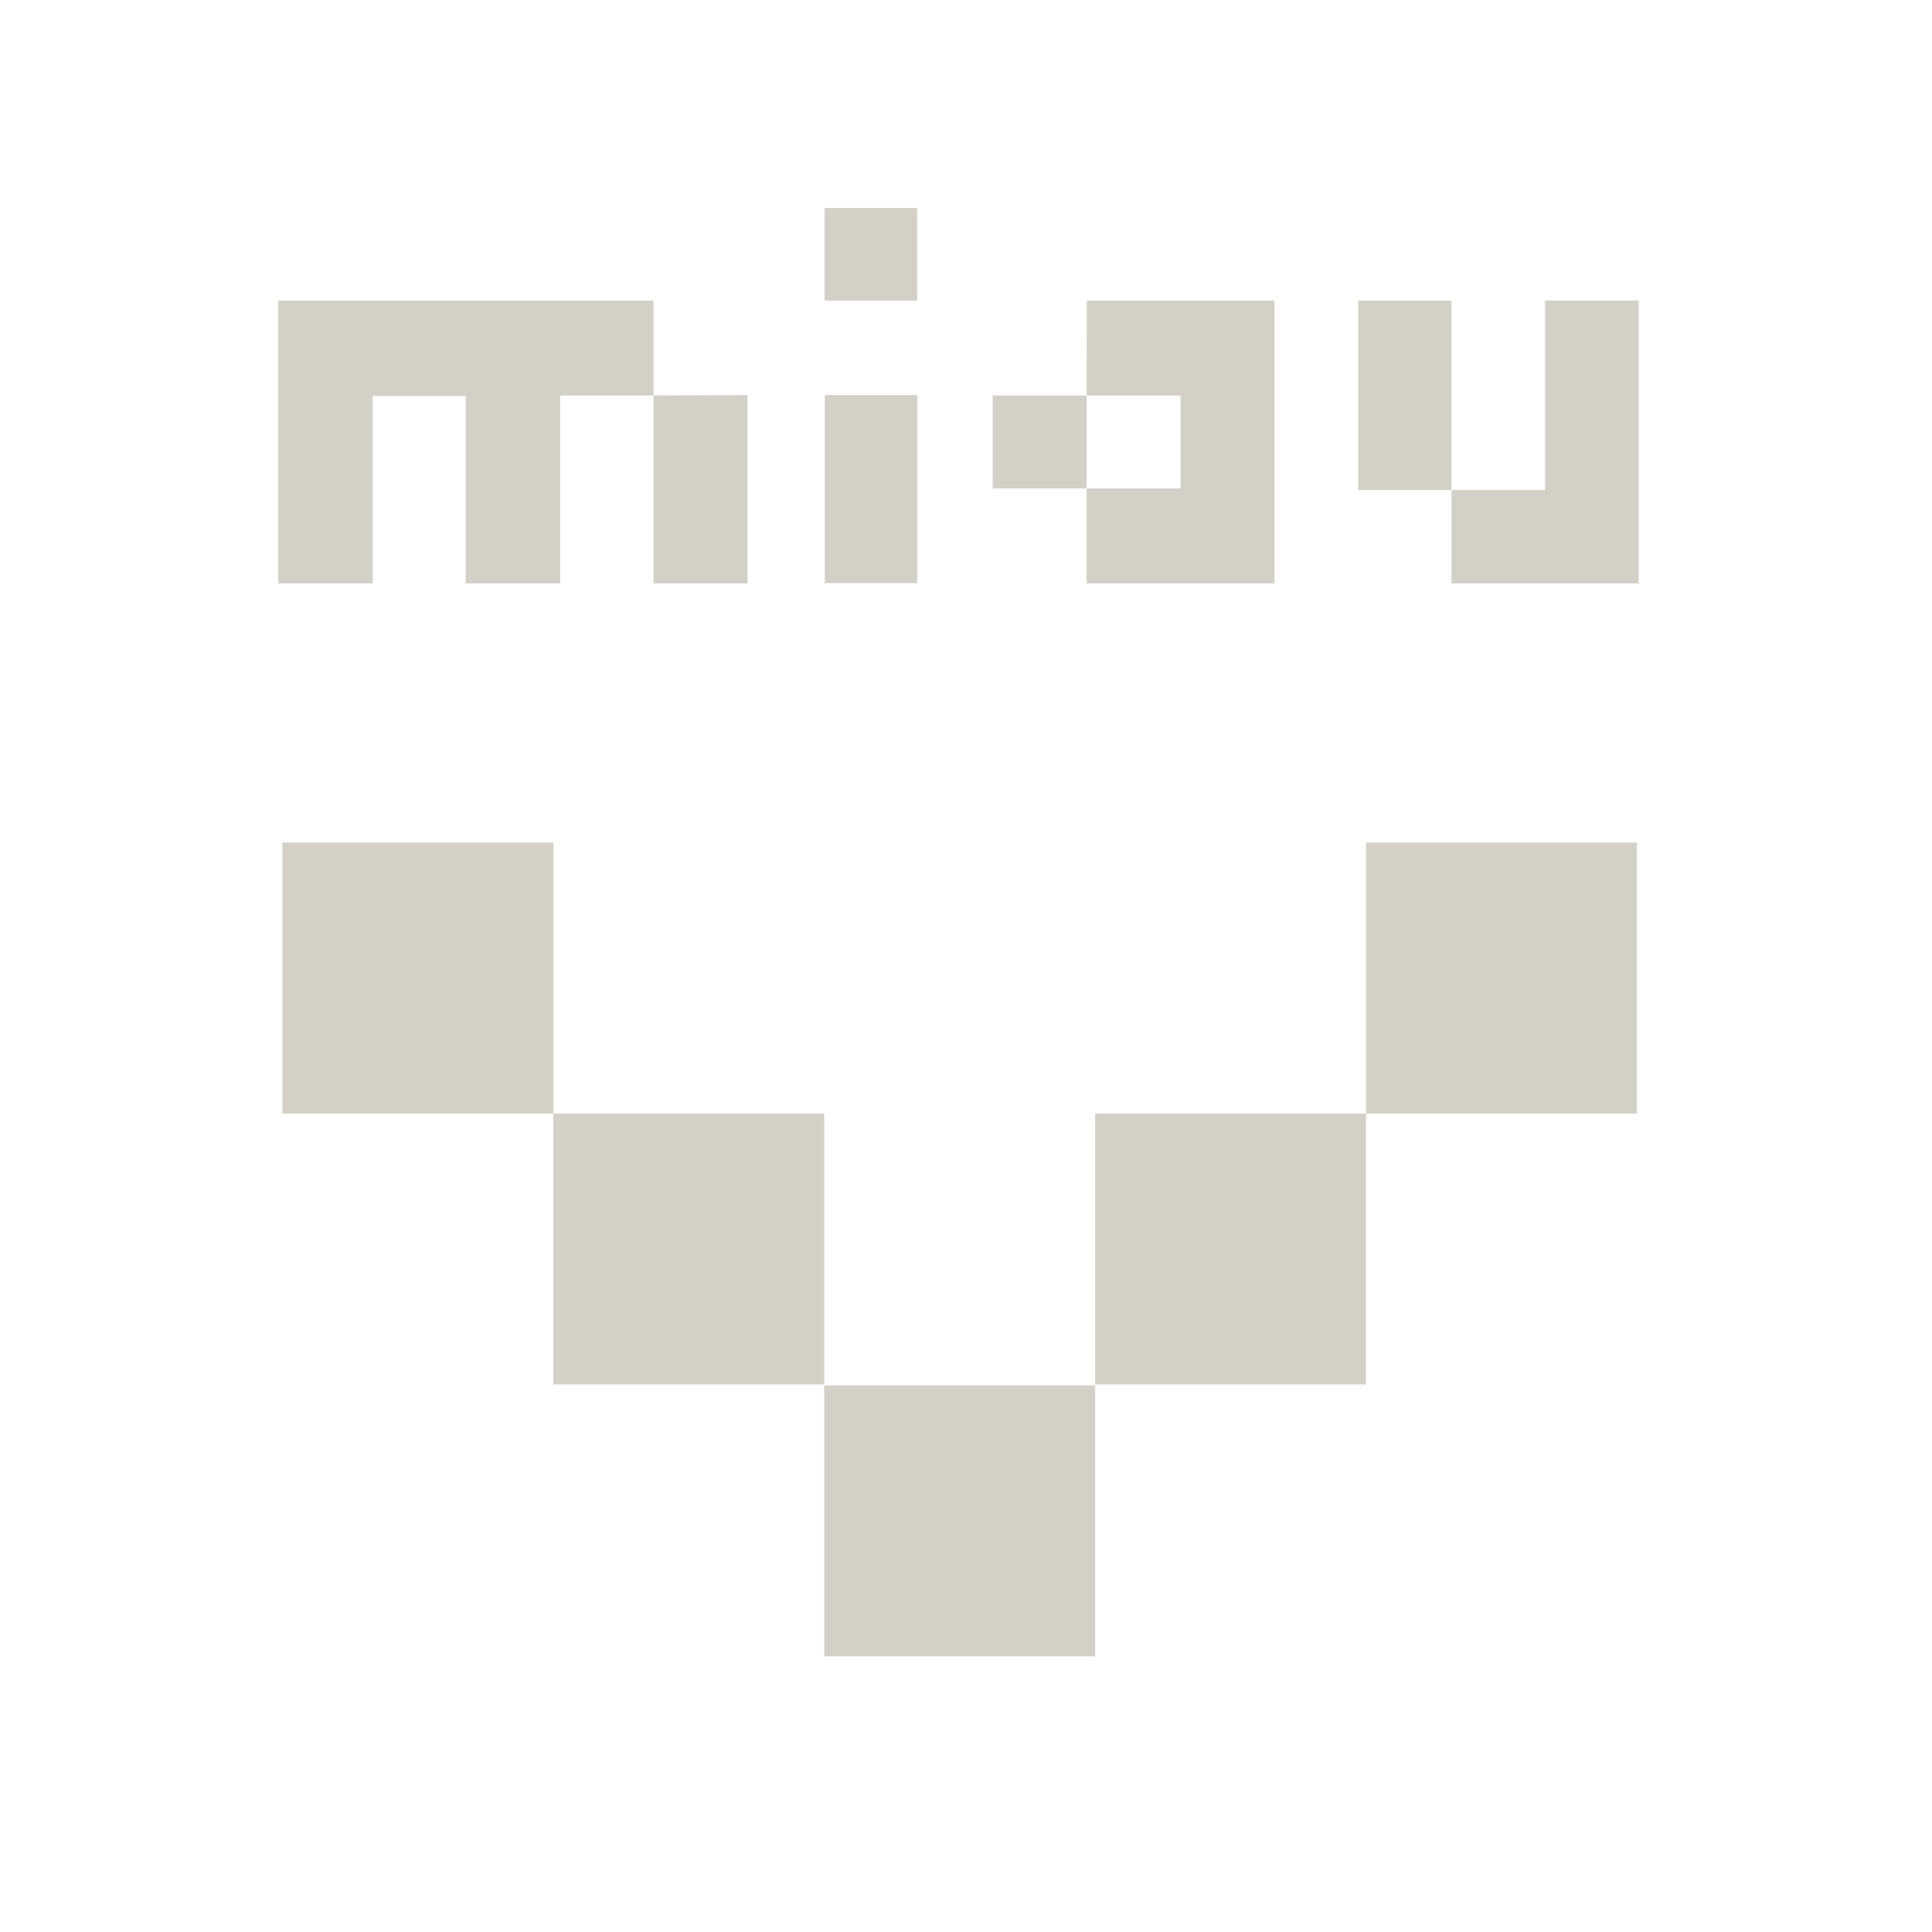
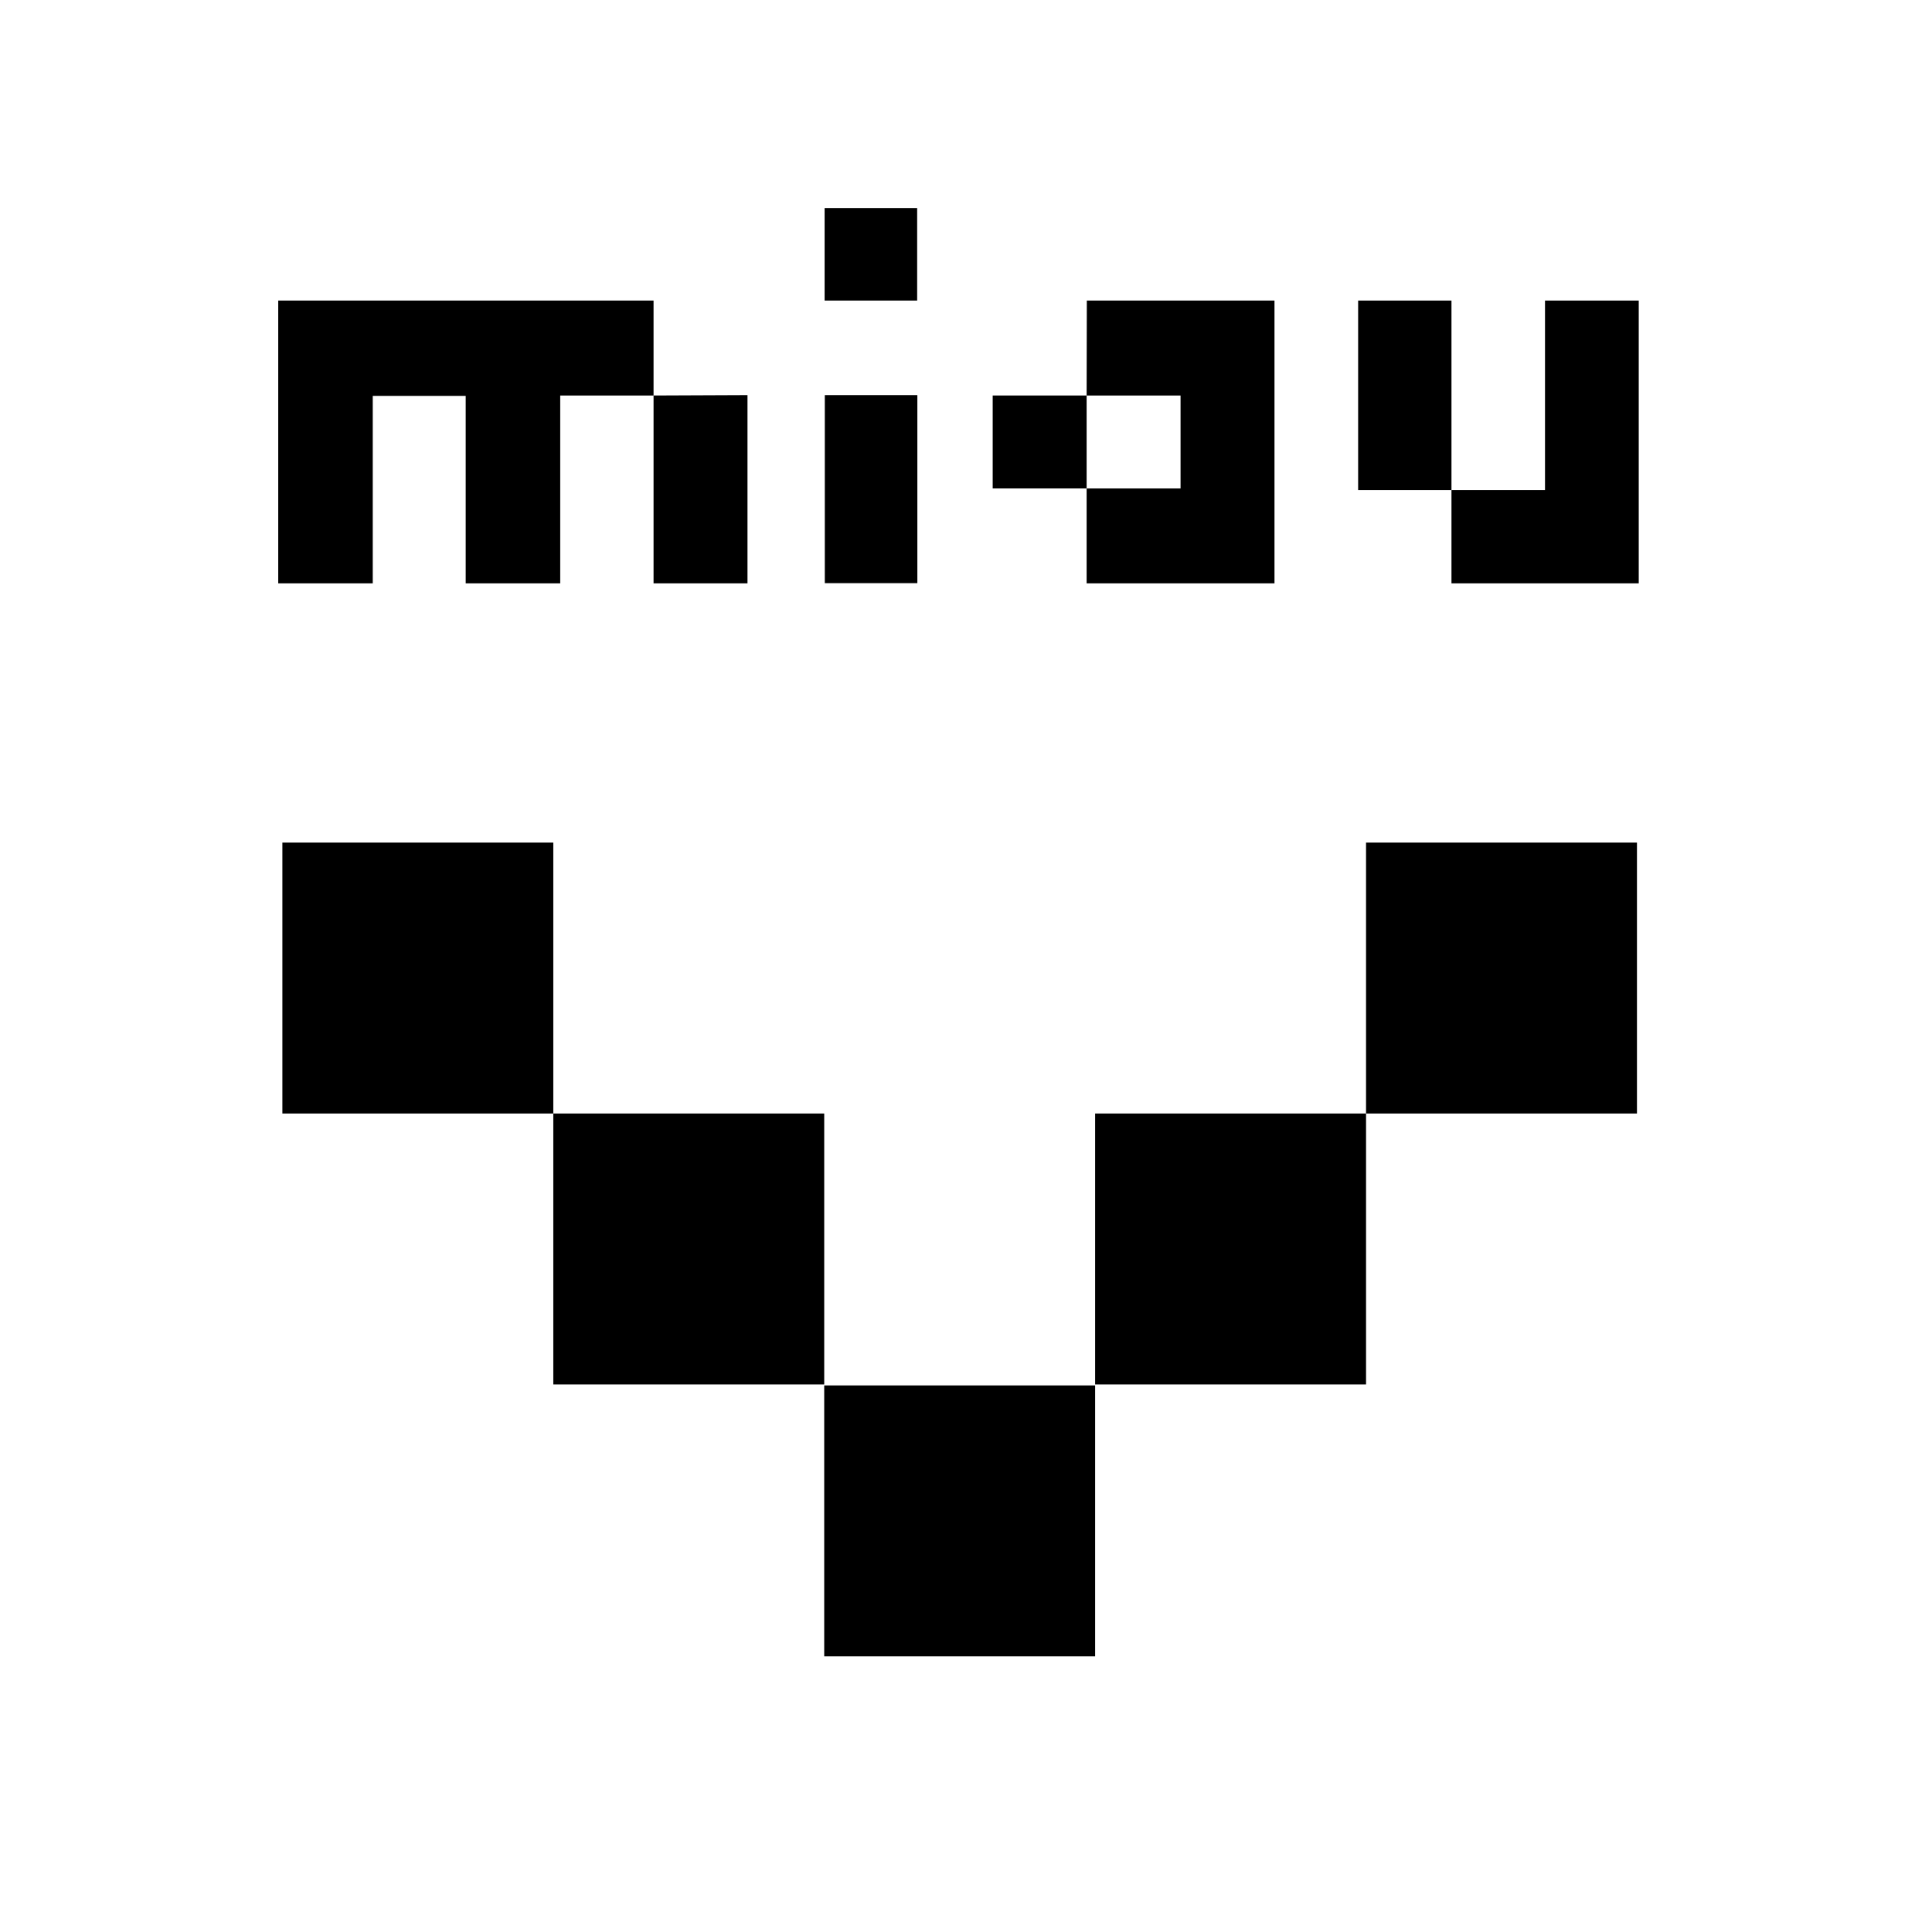
- <svg xmlns="http://www.w3.org/2000/svg" viewBox="0 0 977 977" style="fill:#d3d0c8">
+ <svg xmlns="http://www.w3.org/2000/svg" viewBox="0 0 977 977">
  <polygon points="140.7 152 140.7 295 188.5 295 188.5 200.2 235.5 200.2 235.5 295 283.3 295 283.3 200 330.5 200 330.5 295 378 295 378 199.8 330.5 200 330.5 152" />
  <polygon points="781.5 152 828.7 152 828.7 295 734 295 734 247.8 781.3 247.8 781.3 152" />
  <polygon points="549.6 152 644.5 152 644.5 295 549.5 295 549.5 247 597 247 597 200 549.5 200" />
  <rect x="417.1" y="199.8" width="46.8" height="95.1" />
  <rect x="417" y="105.2" width="46.8" height="46.8" />
  <rect x="502" y="200" width="47.5" height="47" />
  <rect x="686.8" y="152" width="47.2" height="95.8" />
  <rect x="416.8" y="700.6" width="137" height="137" />
  <rect x="553.8" y="563.1" width="137" height="137" />
  <rect x="279.8" y="563.1" width="137" height="137" />
  <rect x="142.8" y="426.1" width="137" height="137" />
  <rect x="690.8" y="426.1" width="137" height="137" />
</svg>
